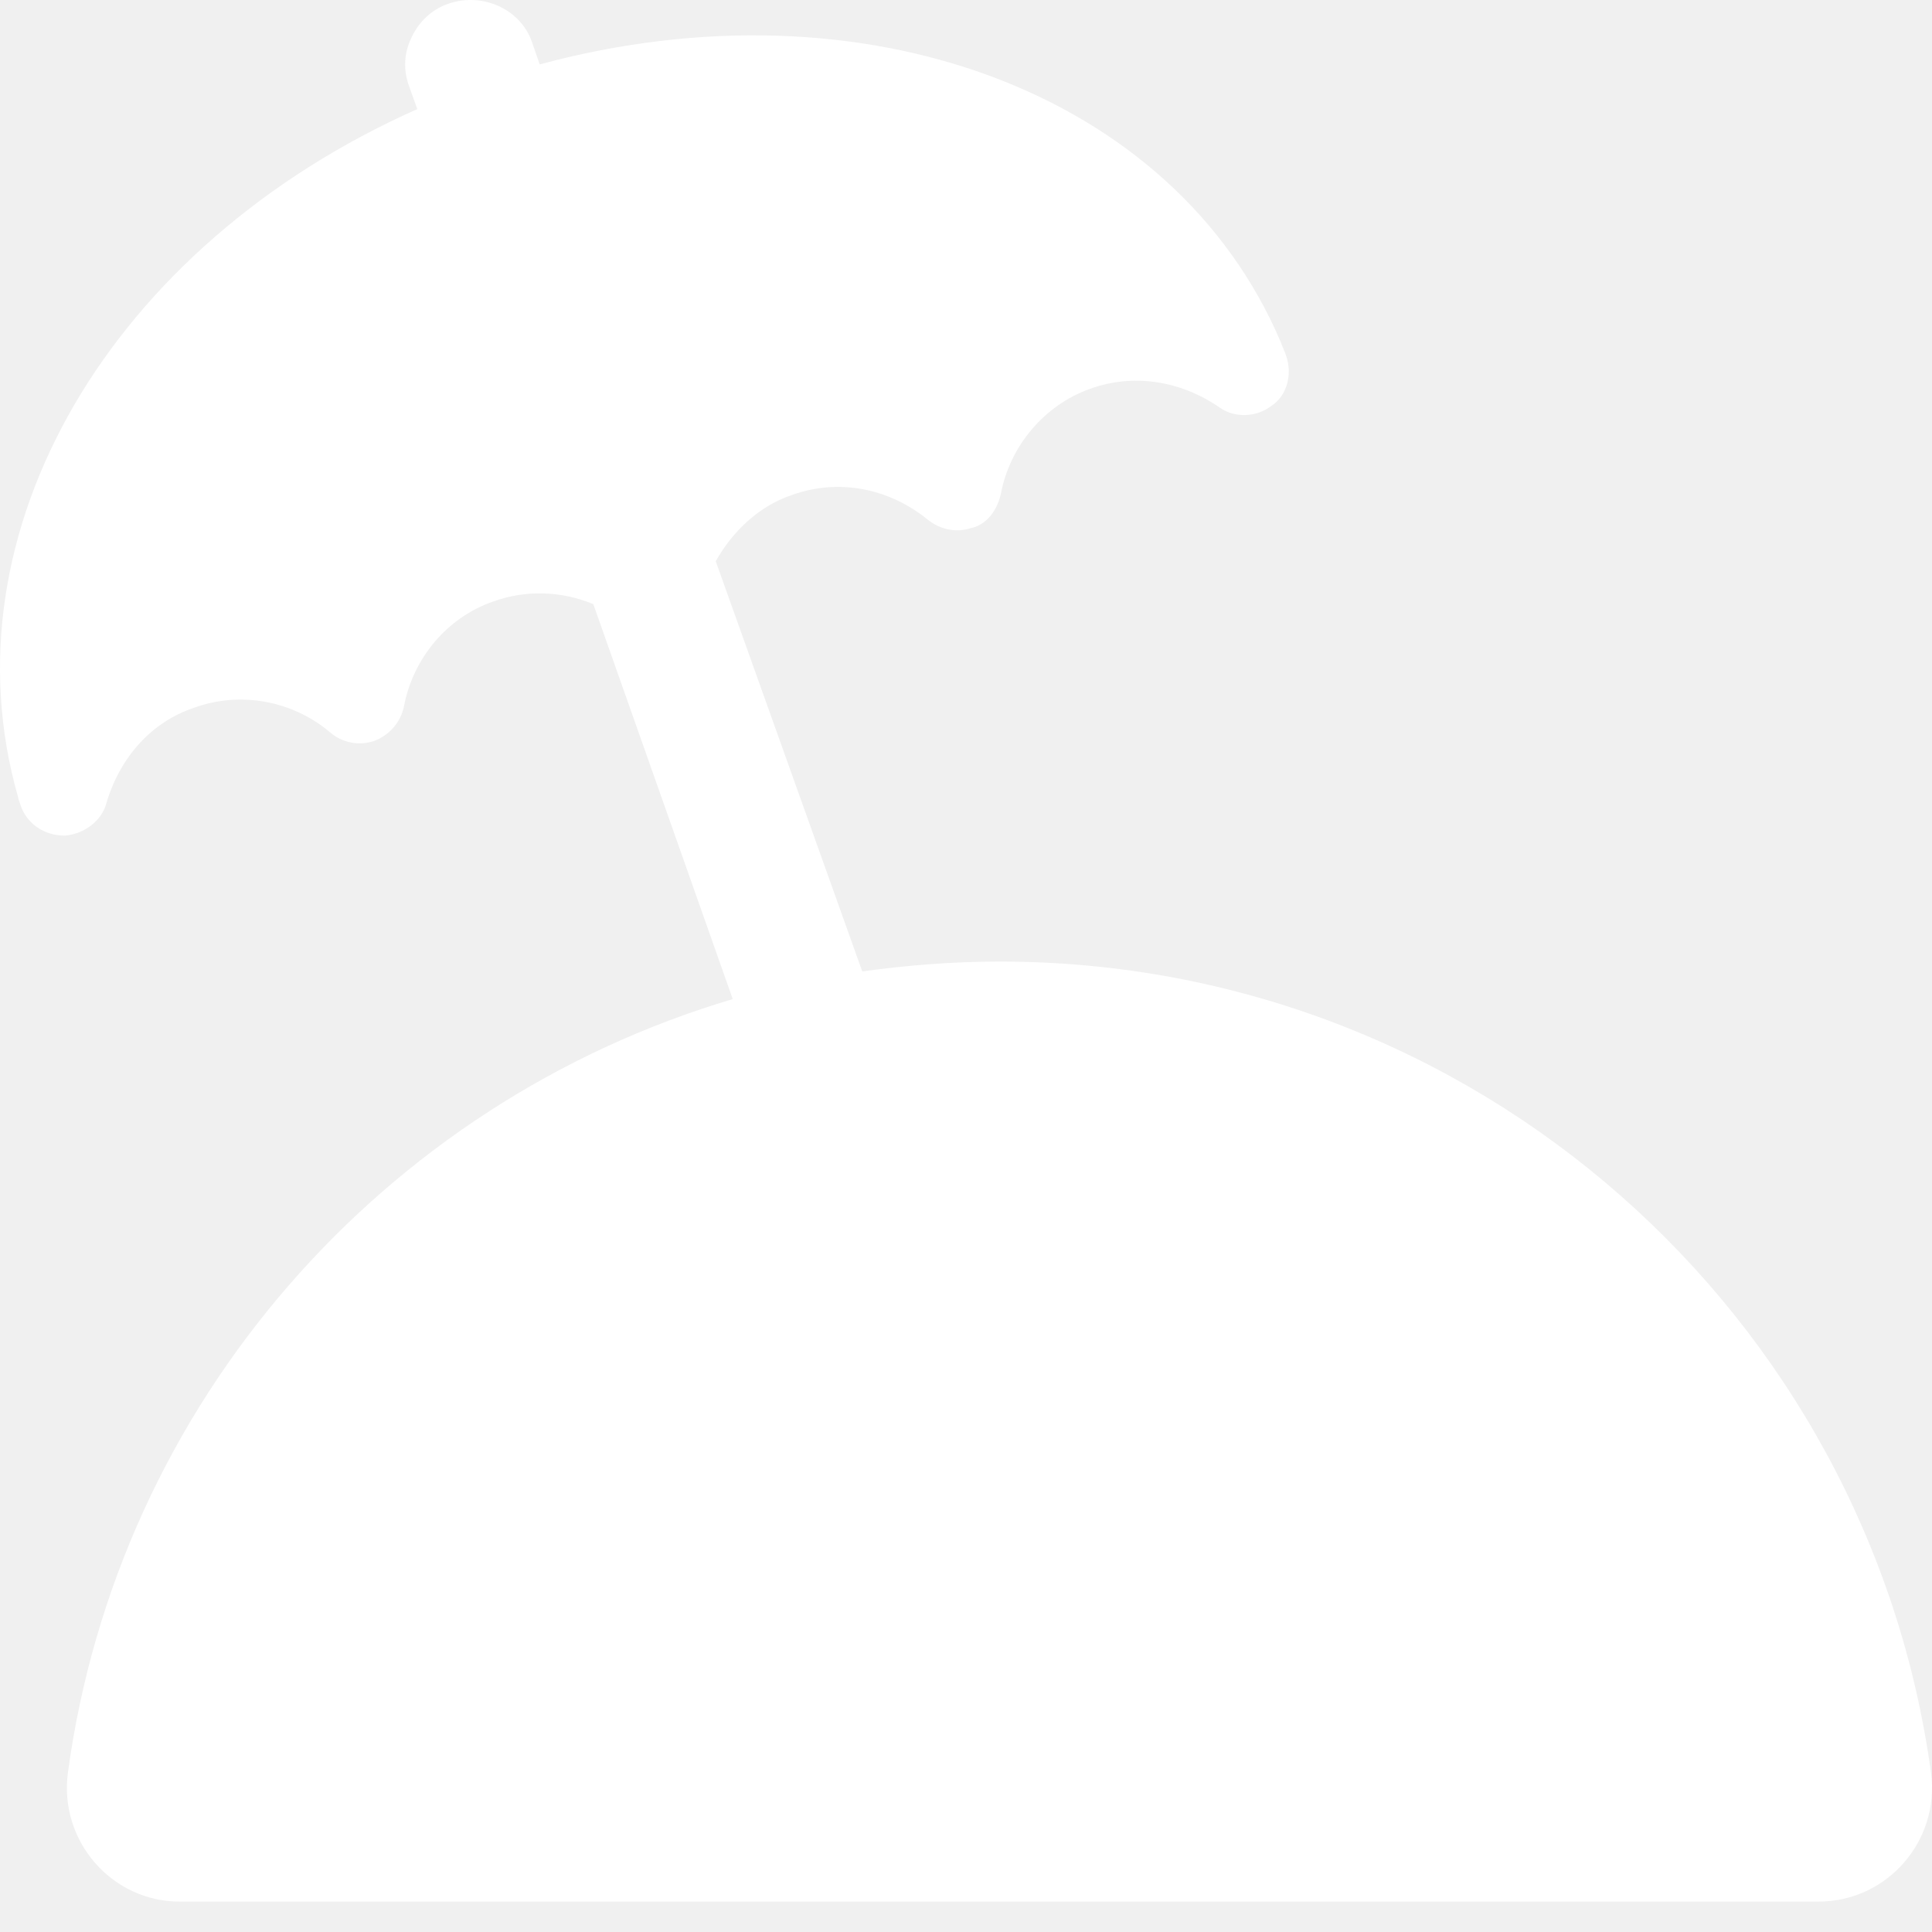
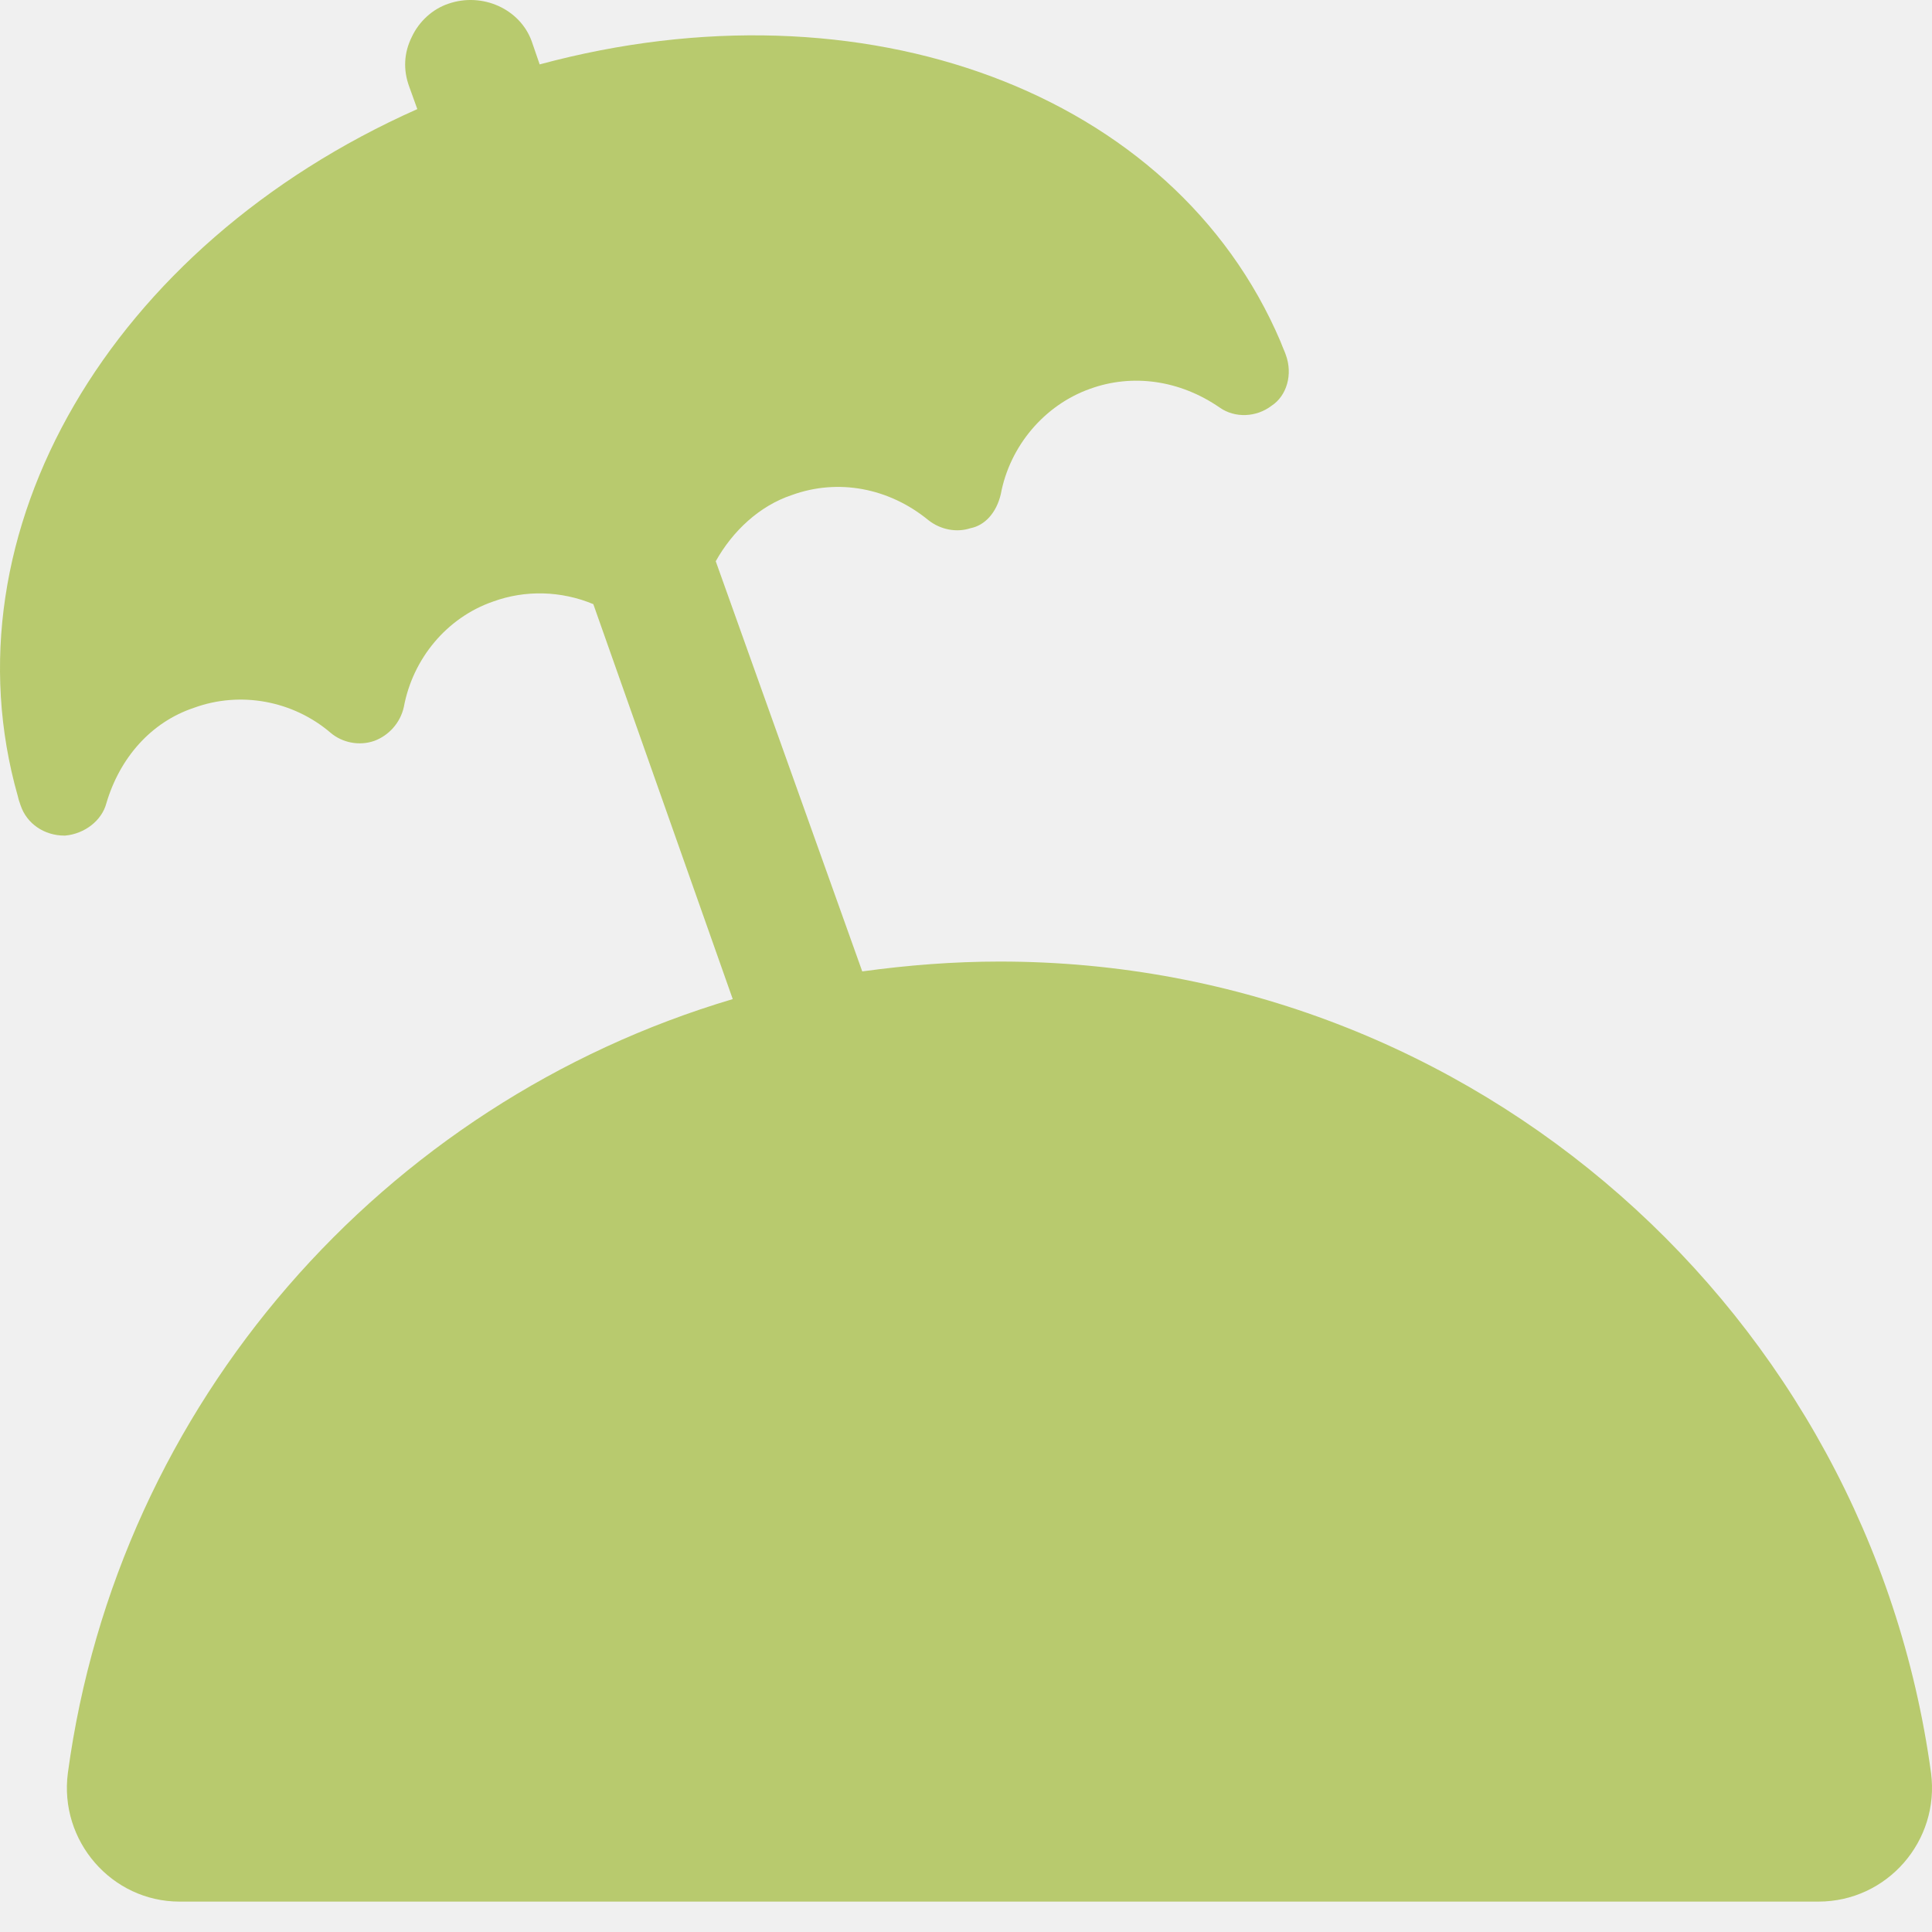
<svg xmlns="http://www.w3.org/2000/svg" width="30" height="30" viewBox="0 0 30 30" fill="none">
-   <path d="M29.985 27.53C29.013 20.412 22.908 14.931 15.526 14.931C14.805 14.931 14.097 14.987 13.389 15.084L11.114 8.715C11.378 8.243 11.794 7.855 12.293 7.688C13.015 7.425 13.806 7.577 14.416 8.077C14.611 8.23 14.86 8.271 15.069 8.202C15.29 8.16 15.471 7.966 15.54 7.675C15.679 6.925 16.22 6.287 16.928 6.037C17.58 5.801 18.315 5.898 18.94 6.329C19.176 6.495 19.509 6.481 19.744 6.301C19.98 6.148 20.078 5.815 19.966 5.51C19.953 5.468 19.925 5.413 19.883 5.302C18.232 1.431 13.417 -0.359 8.38 1L8.256 0.64C8.075 0.14 7.492 -0.124 6.965 0.057C6.715 0.14 6.507 0.334 6.396 0.57C6.271 0.82 6.258 1.084 6.355 1.347L6.48 1.694C1.706 3.817 -0.888 8.271 0.277 12.364L0.291 12.42C0.305 12.462 0.319 12.503 0.319 12.503C0.416 12.795 0.693 12.975 0.999 12.975C0.999 12.975 0.999 12.975 1.013 12.975C1.318 12.947 1.581 12.739 1.651 12.475C1.859 11.768 2.345 11.213 3.011 10.991C3.732 10.727 4.551 10.88 5.134 11.379C5.314 11.532 5.578 11.587 5.813 11.504C6.035 11.421 6.216 11.227 6.271 10.977C6.41 10.228 6.937 9.589 7.659 9.34C8.158 9.159 8.713 9.173 9.213 9.381L11.378 15.514C5.952 17.124 1.831 21.786 1.054 27.53C0.915 28.585 1.734 29.528 2.789 29.528H15.512H28.236C29.305 29.528 30.123 28.585 29.985 27.53Z" fill="white" />
+   <path d="M29.985 27.53C29.013 20.412 22.908 14.931 15.526 14.931C14.805 14.931 14.097 14.987 13.389 15.084L11.114 8.715C11.378 8.243 11.794 7.855 12.293 7.688C13.015 7.425 13.806 7.577 14.416 8.077C14.611 8.23 14.86 8.271 15.069 8.202C15.29 8.16 15.471 7.966 15.54 7.675C15.679 6.925 16.22 6.287 16.928 6.037C17.58 5.801 18.315 5.898 18.94 6.329C19.176 6.495 19.509 6.481 19.744 6.301C19.98 6.148 20.078 5.815 19.966 5.51C19.953 5.468 19.925 5.413 19.883 5.302C18.232 1.431 13.417 -0.359 8.38 1L8.256 0.64C8.075 0.14 7.492 -0.124 6.965 0.057C6.715 0.14 6.507 0.334 6.396 0.57C6.271 0.82 6.258 1.084 6.355 1.347L6.48 1.694C1.706 3.817 -0.888 8.271 0.277 12.364L0.291 12.42C0.305 12.462 0.319 12.503 0.319 12.503C0.416 12.795 0.693 12.975 0.999 12.975C0.999 12.975 0.999 12.975 1.013 12.975C1.318 12.947 1.581 12.739 1.651 12.475C1.859 11.768 2.345 11.213 3.011 10.991C3.732 10.727 4.551 10.88 5.134 11.379C5.314 11.532 5.578 11.587 5.813 11.504C6.035 11.421 6.216 11.227 6.271 10.977C6.41 10.228 6.937 9.589 7.659 9.34C8.158 9.159 8.713 9.173 9.213 9.381L11.378 15.514C5.952 17.124 1.831 21.786 1.054 27.53C0.915 28.585 1.734 29.528 2.789 29.528H15.512H28.236C29.305 29.528 30.123 28.585 29.985 27.53Z" fill="#B8CA6E" />
</svg>
